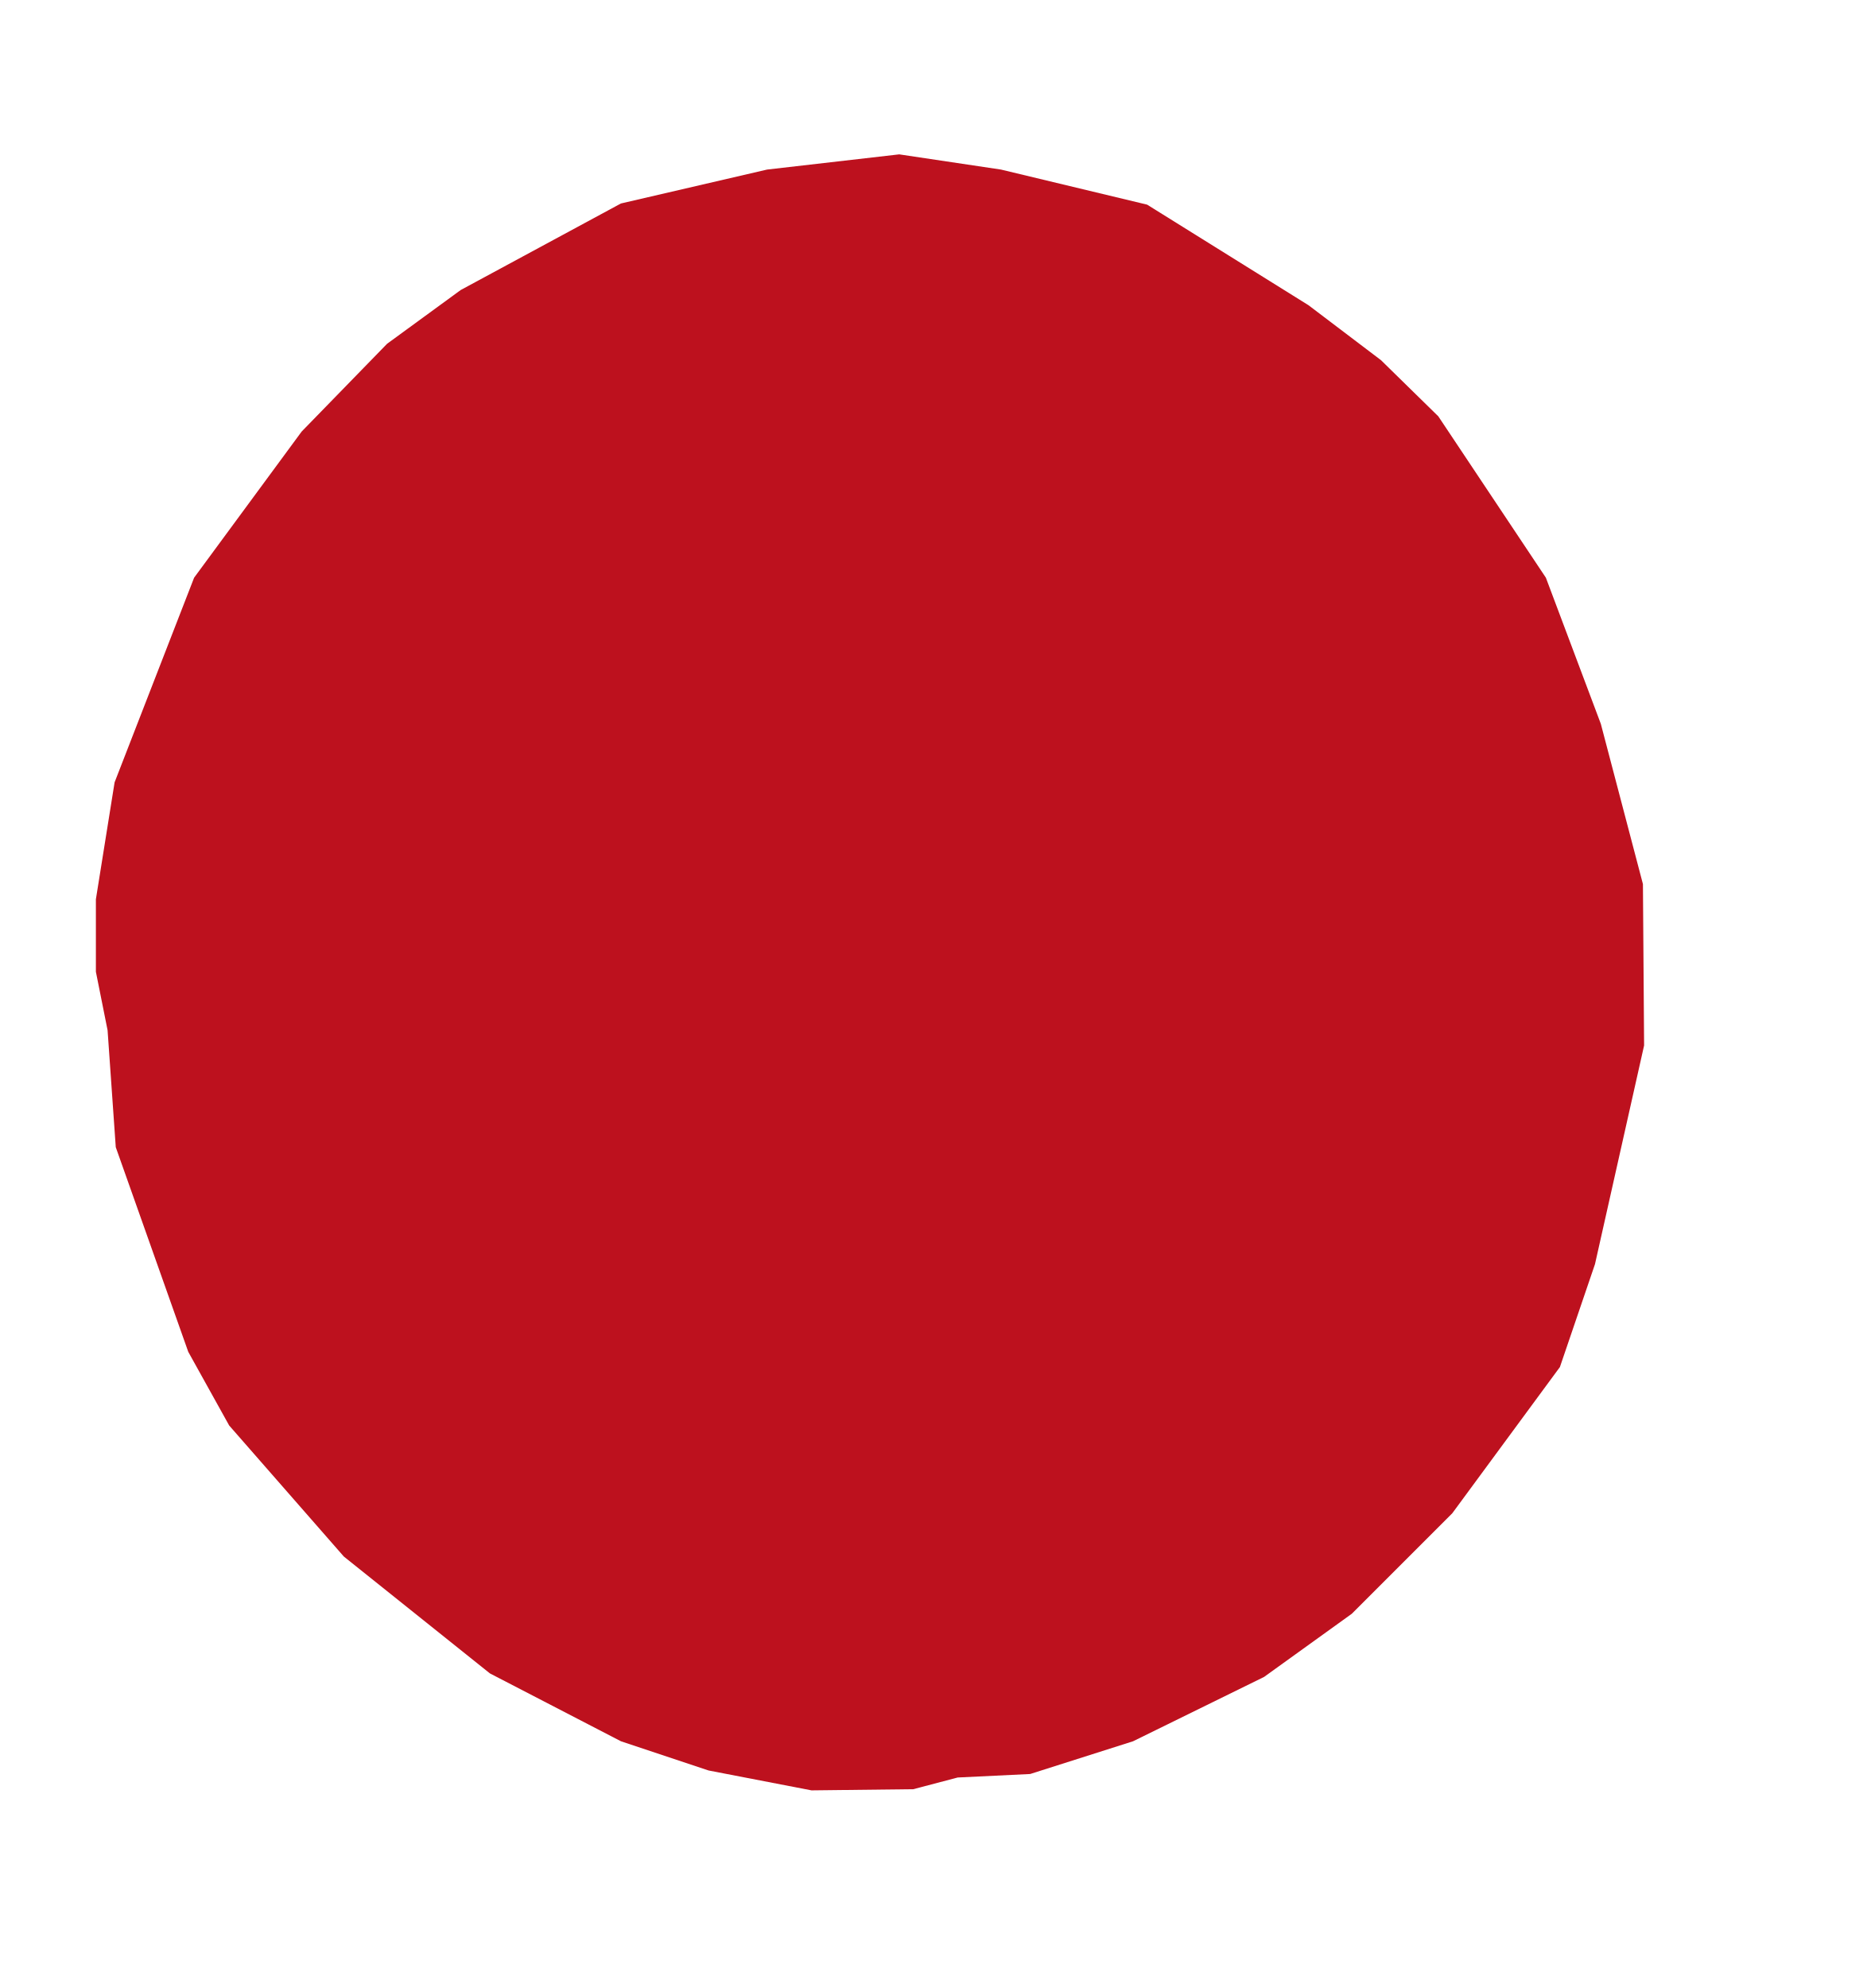
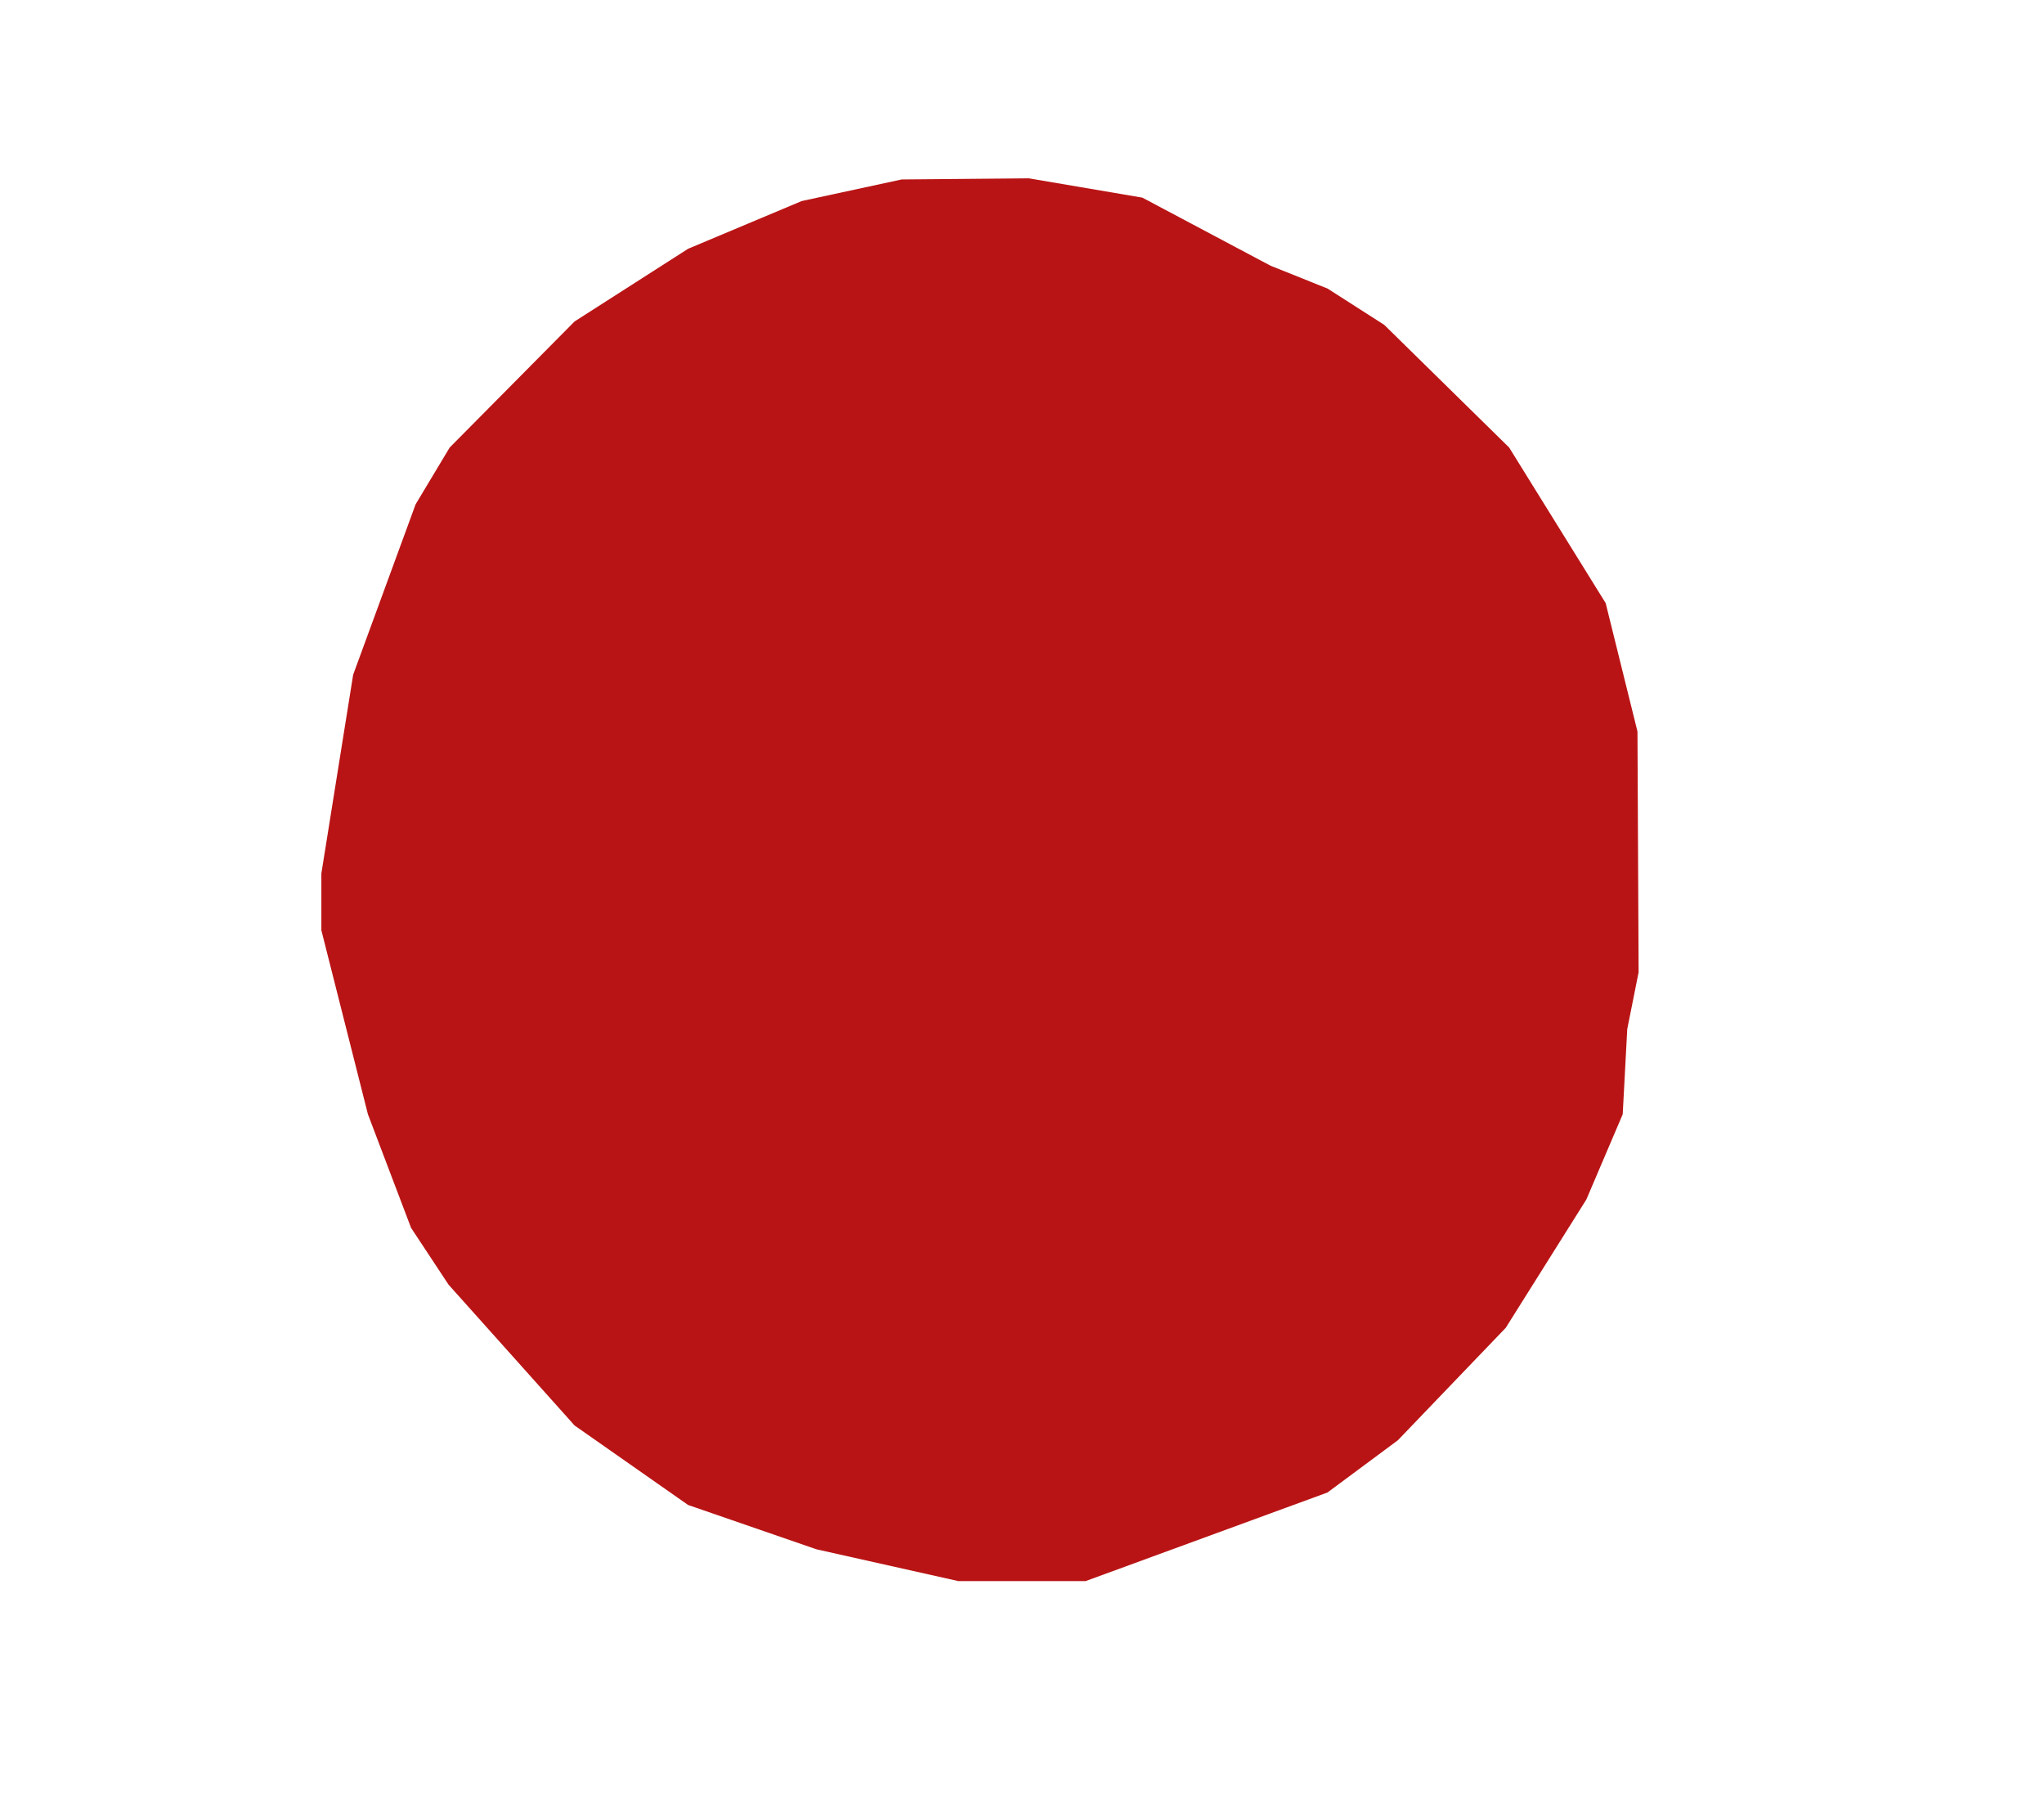
- <svg xmlns="http://www.w3.org/2000/svg" viewBox="0 0 16 17" width="16" height="17">
-   <path fill="#bd111e" fill-rule="evenodd" d="M7.69 1.32 L6.56 1.45 L5.31 1.74 L3.94 2.48 L3.31 2.94 L2.58 3.69 L1.66 4.94 L0.98 6.69 L0.82 7.69 L0.82 8.31 L0.92 8.81 L0.99 9.81 L1.61 11.56 L1.96 12.19 L2.94 13.31 L4.19 14.31 L5.31 14.89 L6.06 15.14 L6.94 15.31 L7.81 15.30 L8.19 15.20 L8.81 15.17 L9.69 14.89 L10.81 14.34 L11.56 13.80 L12.42 12.94 L13.34 11.69 L13.64 10.81 L14.06 8.94 L14.05 7.56 L13.69 6.19 L13.22 4.94 L12.30 3.56 L11.81 3.08 L11.19 2.61 L9.81 1.75 L8.56 1.45 Z" />
+ <svg xmlns="http://www.w3.org/2000/svg" viewBox="0 0 18 16" width="18" height="16">
+   <path fill="#b91415" fill-rule="evenodd" d="M7.94 1.58 L7.06 1.77 L6.06 2.19 L5.06 2.83 L3.96 3.94 L3.66 4.44 L3.11 5.94 L2.83 7.69 L2.83 8.19 L3.24 9.81 L3.62 10.81 L3.95 11.31 L5.06 12.55 L6.06 13.25 L7.19 13.64 L8.44 13.92 L9.56 13.92 L11.69 13.14 L12.31 12.68 L13.26 11.69 L13.97 10.56 L14.29 9.81 L14.33 9.06 L14.43 8.56 L14.42 6.44 L14.14 5.31 L13.29 3.94 L12.19 2.86 L11.69 2.54 L11.19 2.34 L10.06 1.74 L9.06 1.57 Z" />
</svg>
